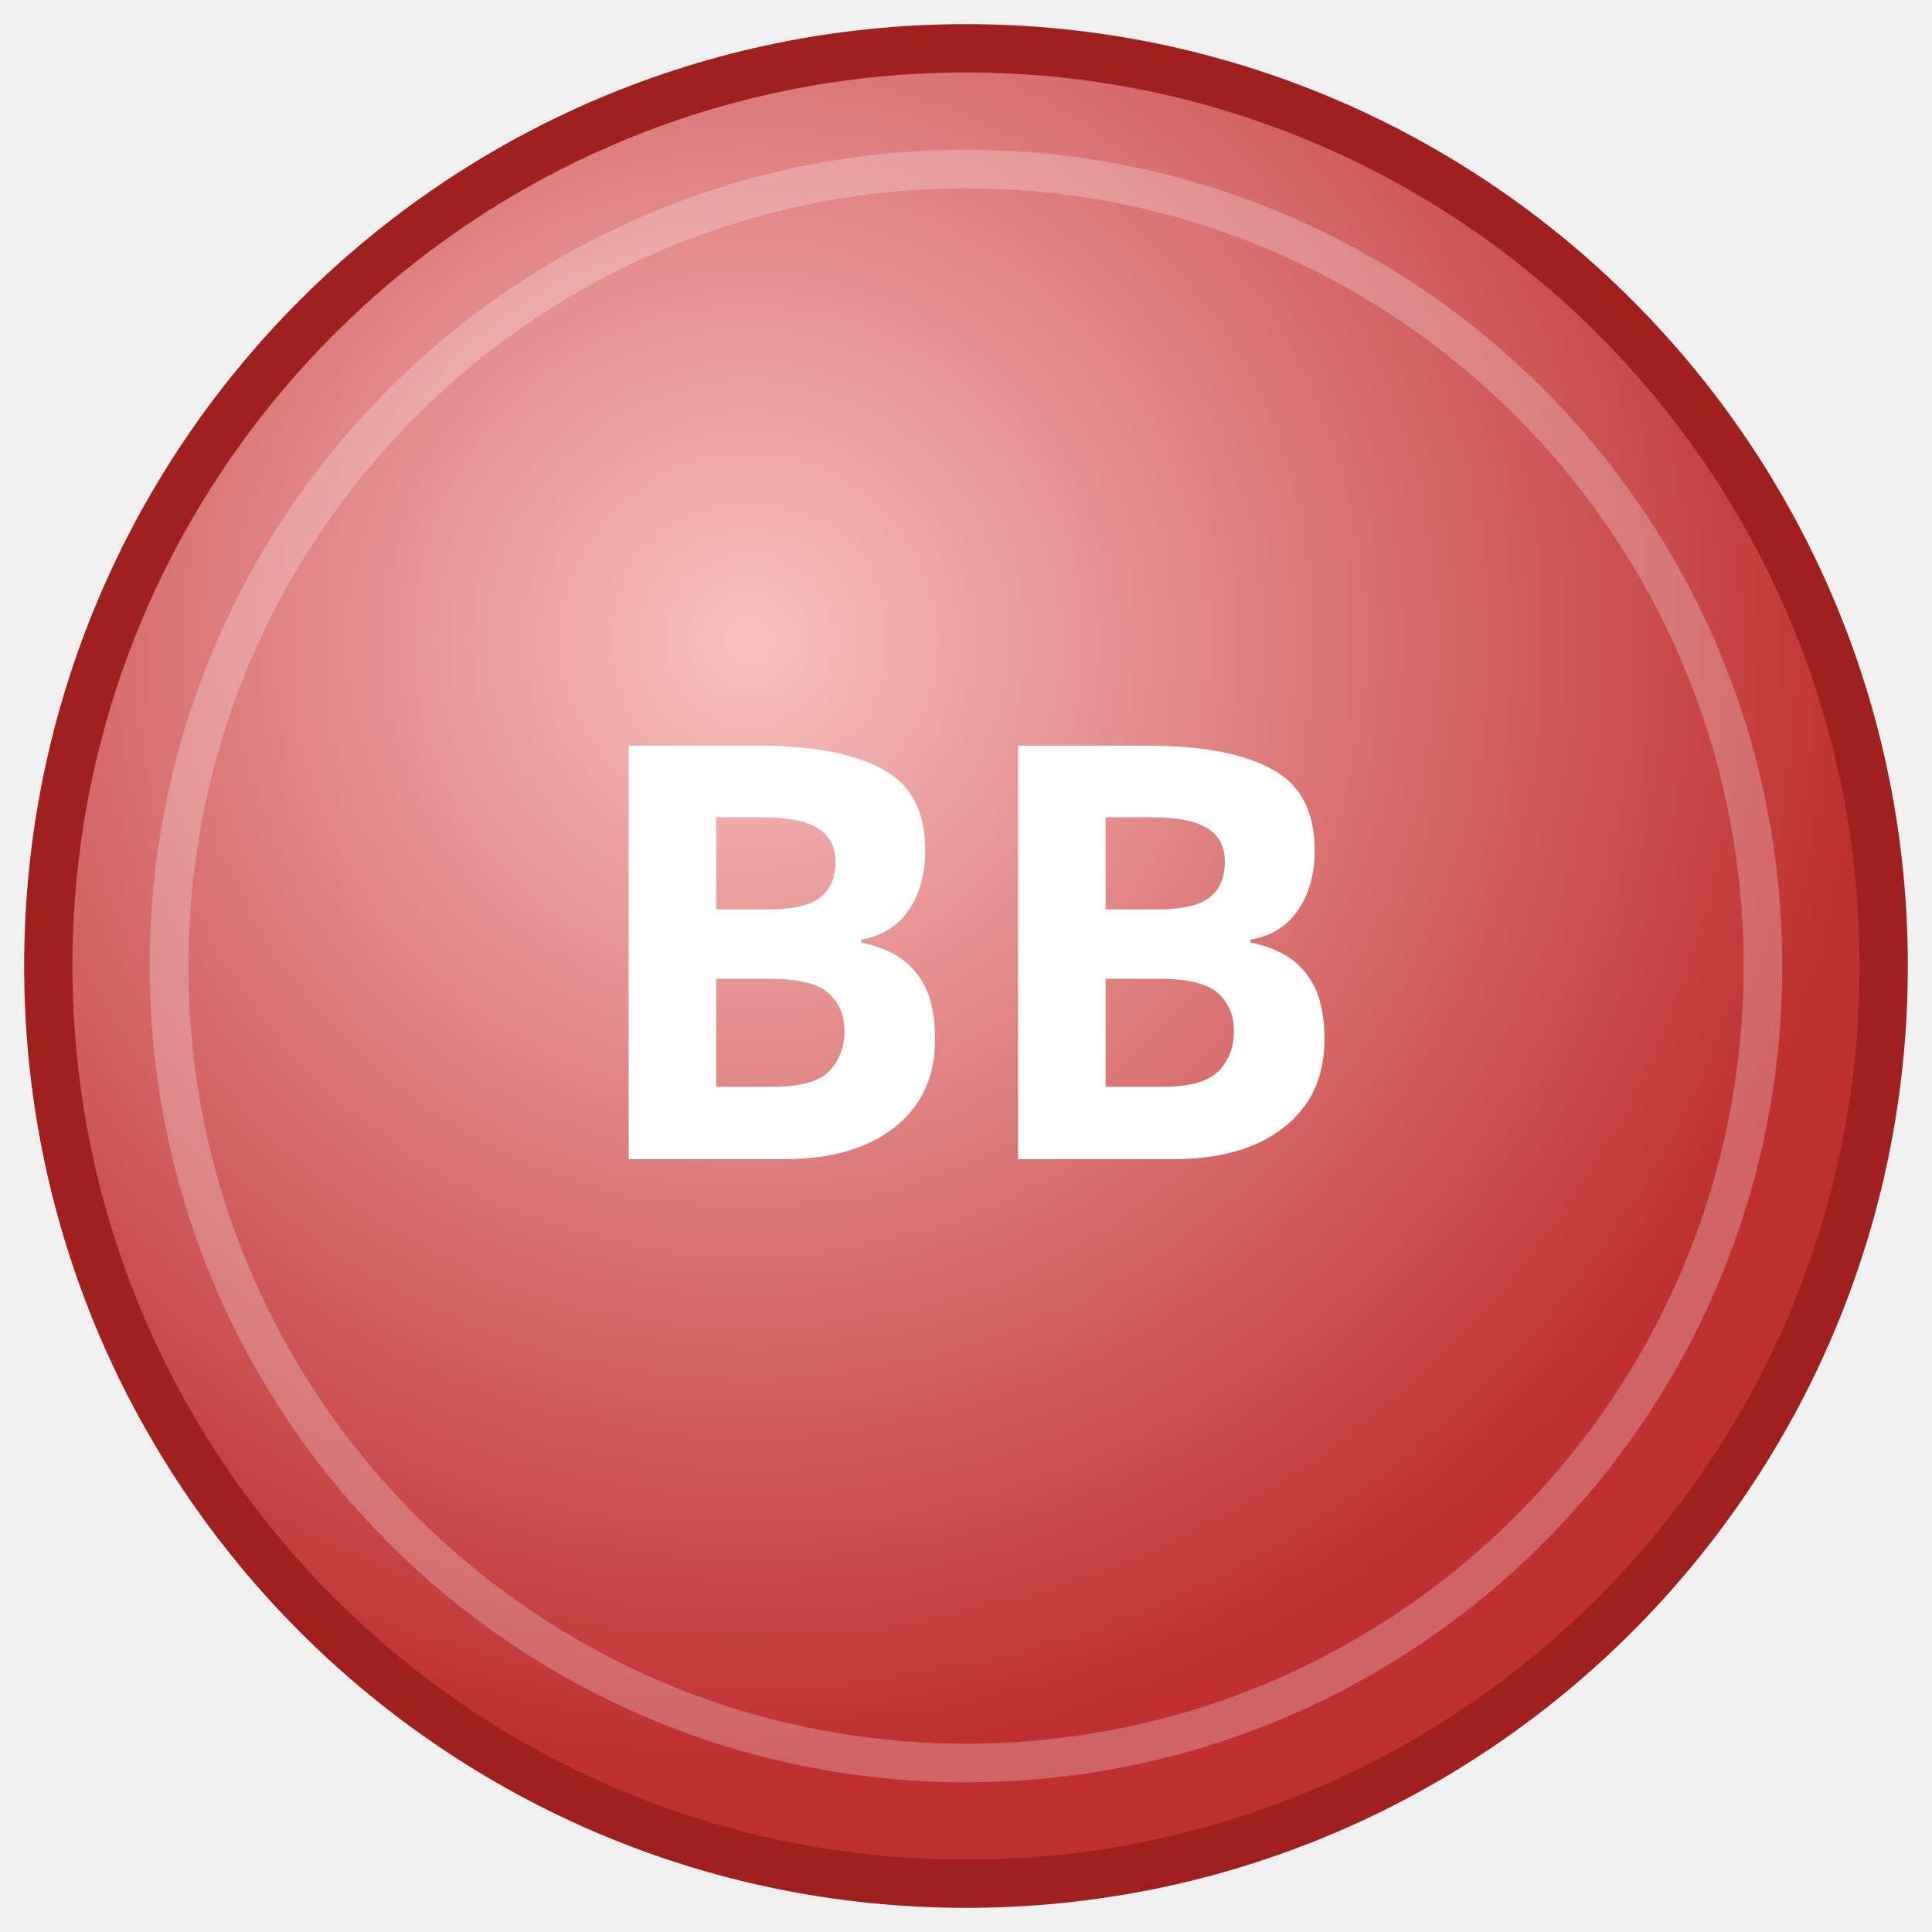
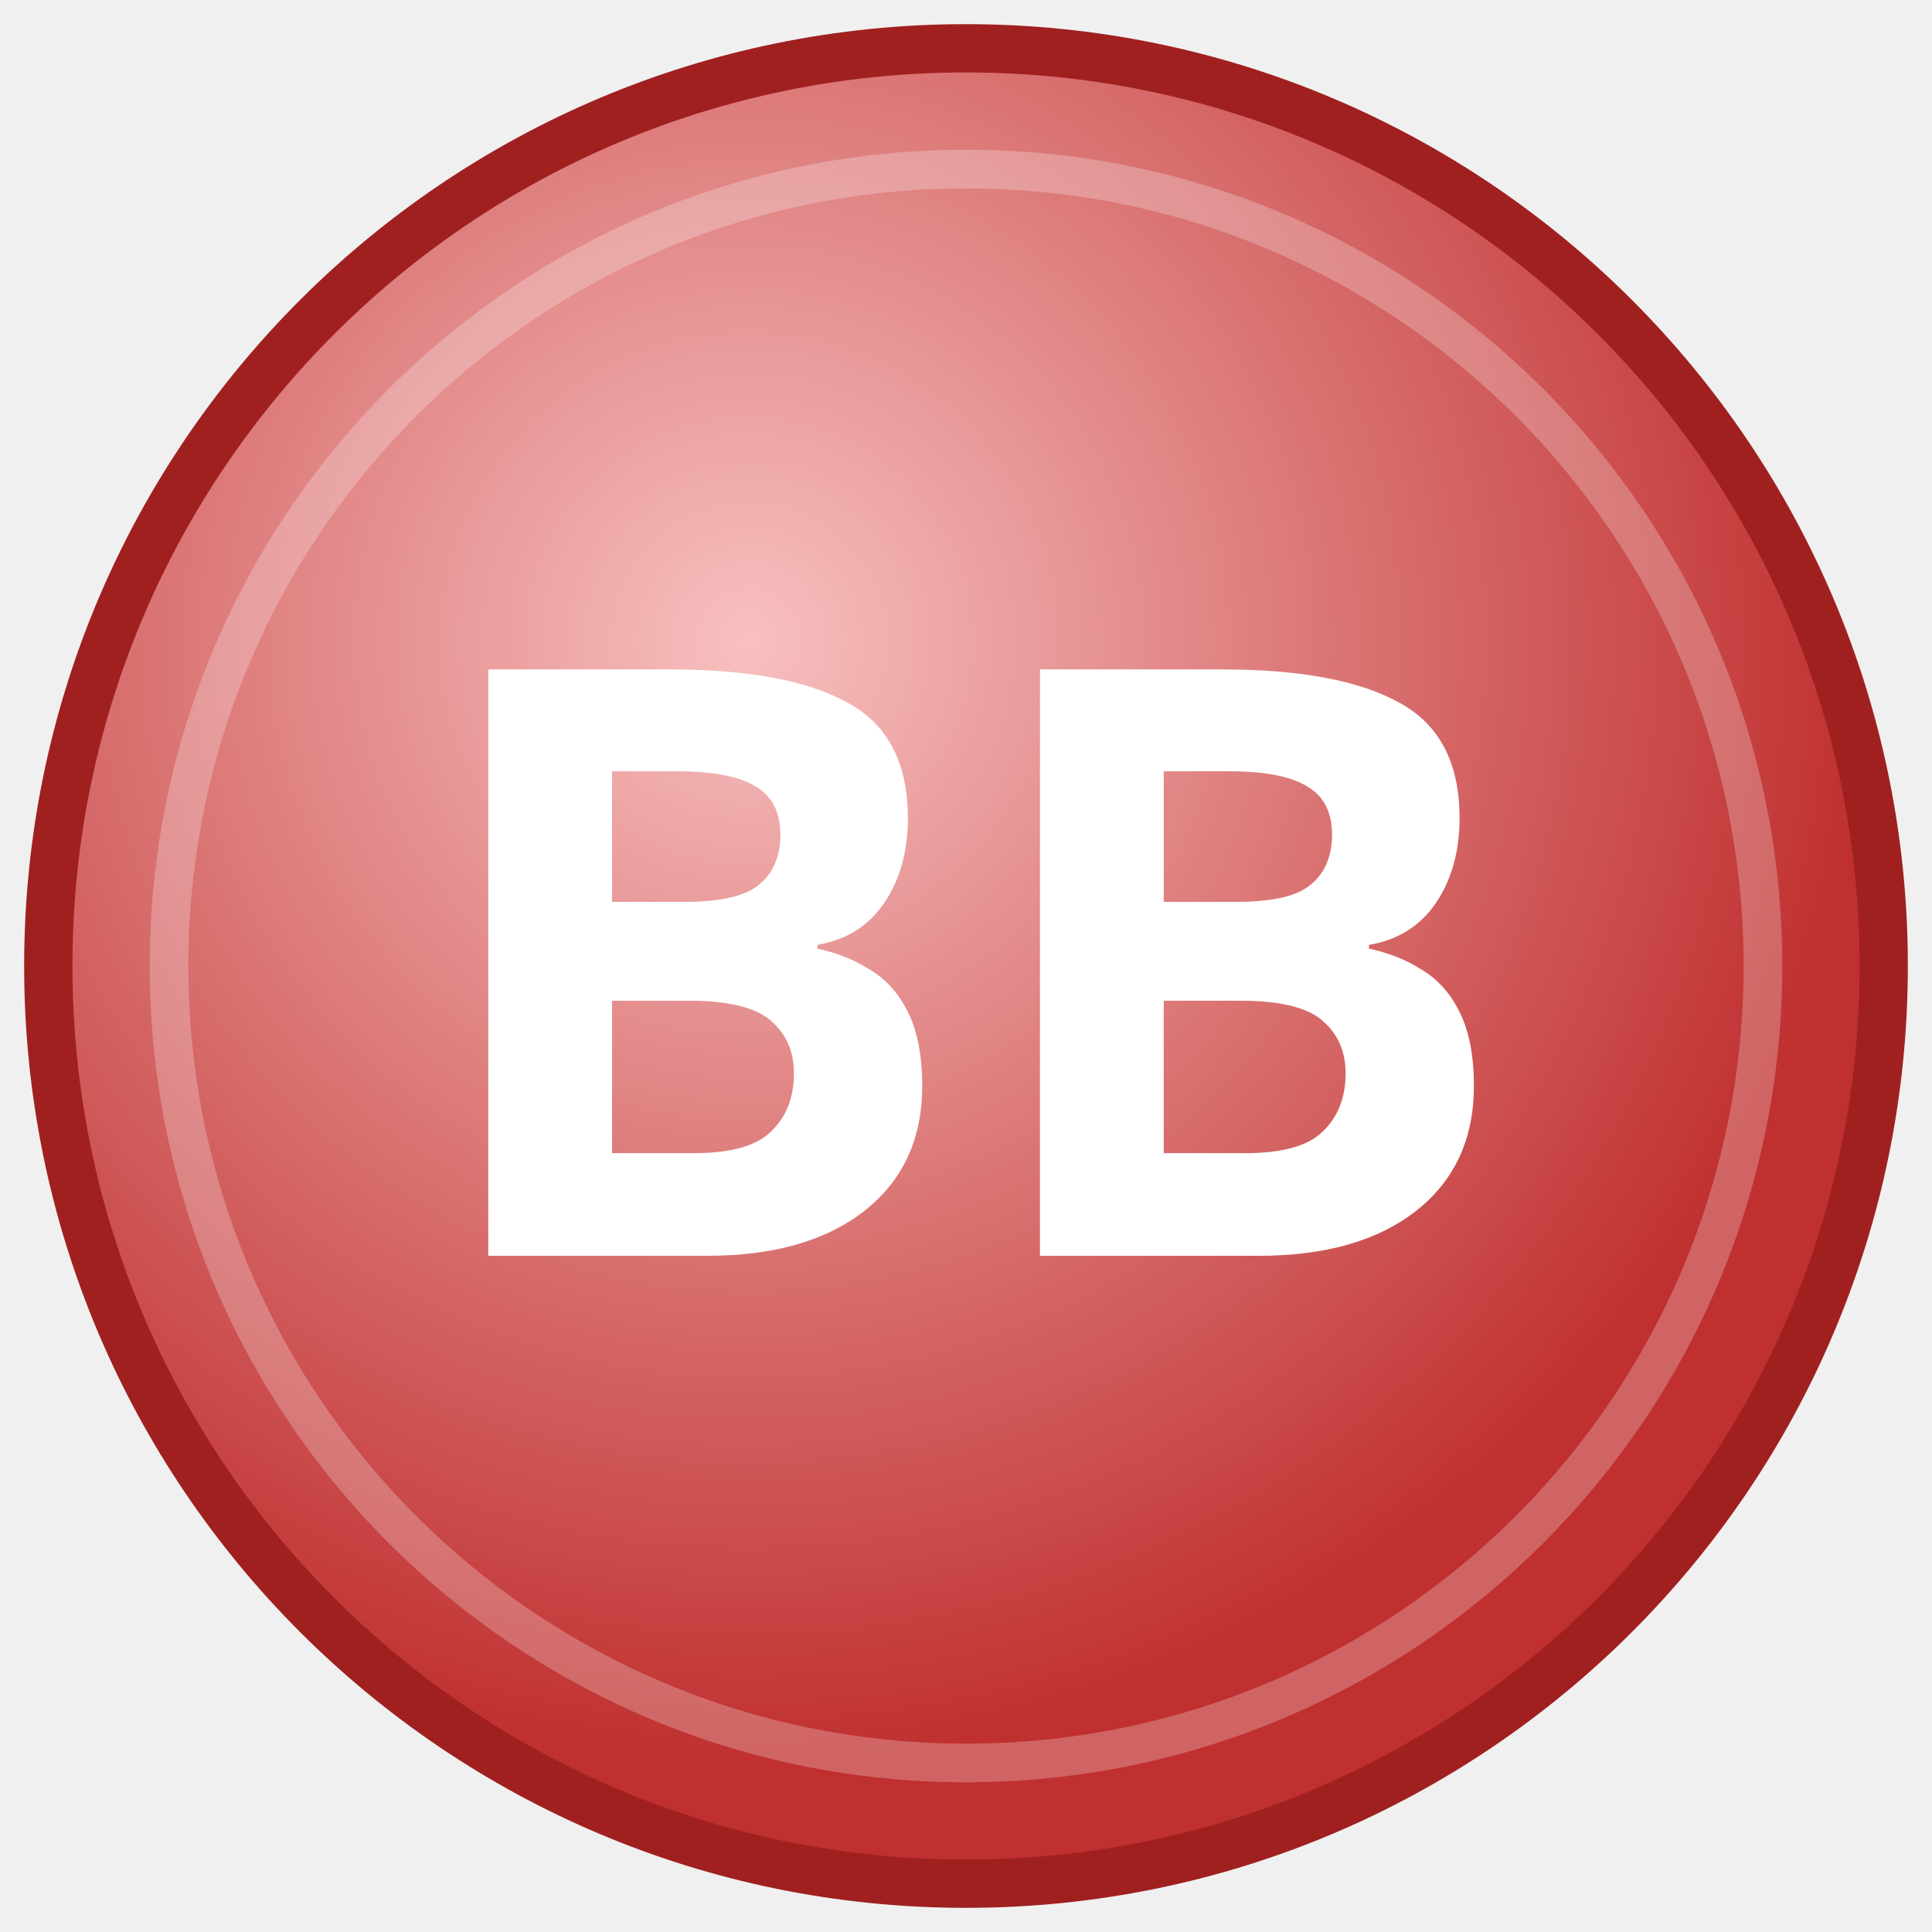
<svg xmlns="http://www.w3.org/2000/svg" viewBox="0 0 40 40">
  <defs>
    <radialGradient id="g" cx="38%" cy="32%" r="62%">
      <stop offset="0" stop-color="#f8c0c0" />
      <stop offset="1" stop-color="#c03030" />
    </radialGradient>
  </defs>
  <circle cx="20" cy="20" r="19" fill="url(#g)" stroke="#a02020" stroke-width="1" />
  <circle cx="20" cy="20" r="16.5" fill="none" stroke="rgba(255,255,255,0.25)" stroke-width="0.8" />
-   <text x="20" y="24" text-anchor="middle" font-family="sans-serif" font-size="12" font-weight="700" fill="#FFFFFF">BB</text>
+   <text x="20" y="26" text-anchor="middle" font-family="sans-serif" font-size="17" font-weight="700" fill="#FFFFFF">BB</text>
</svg>
